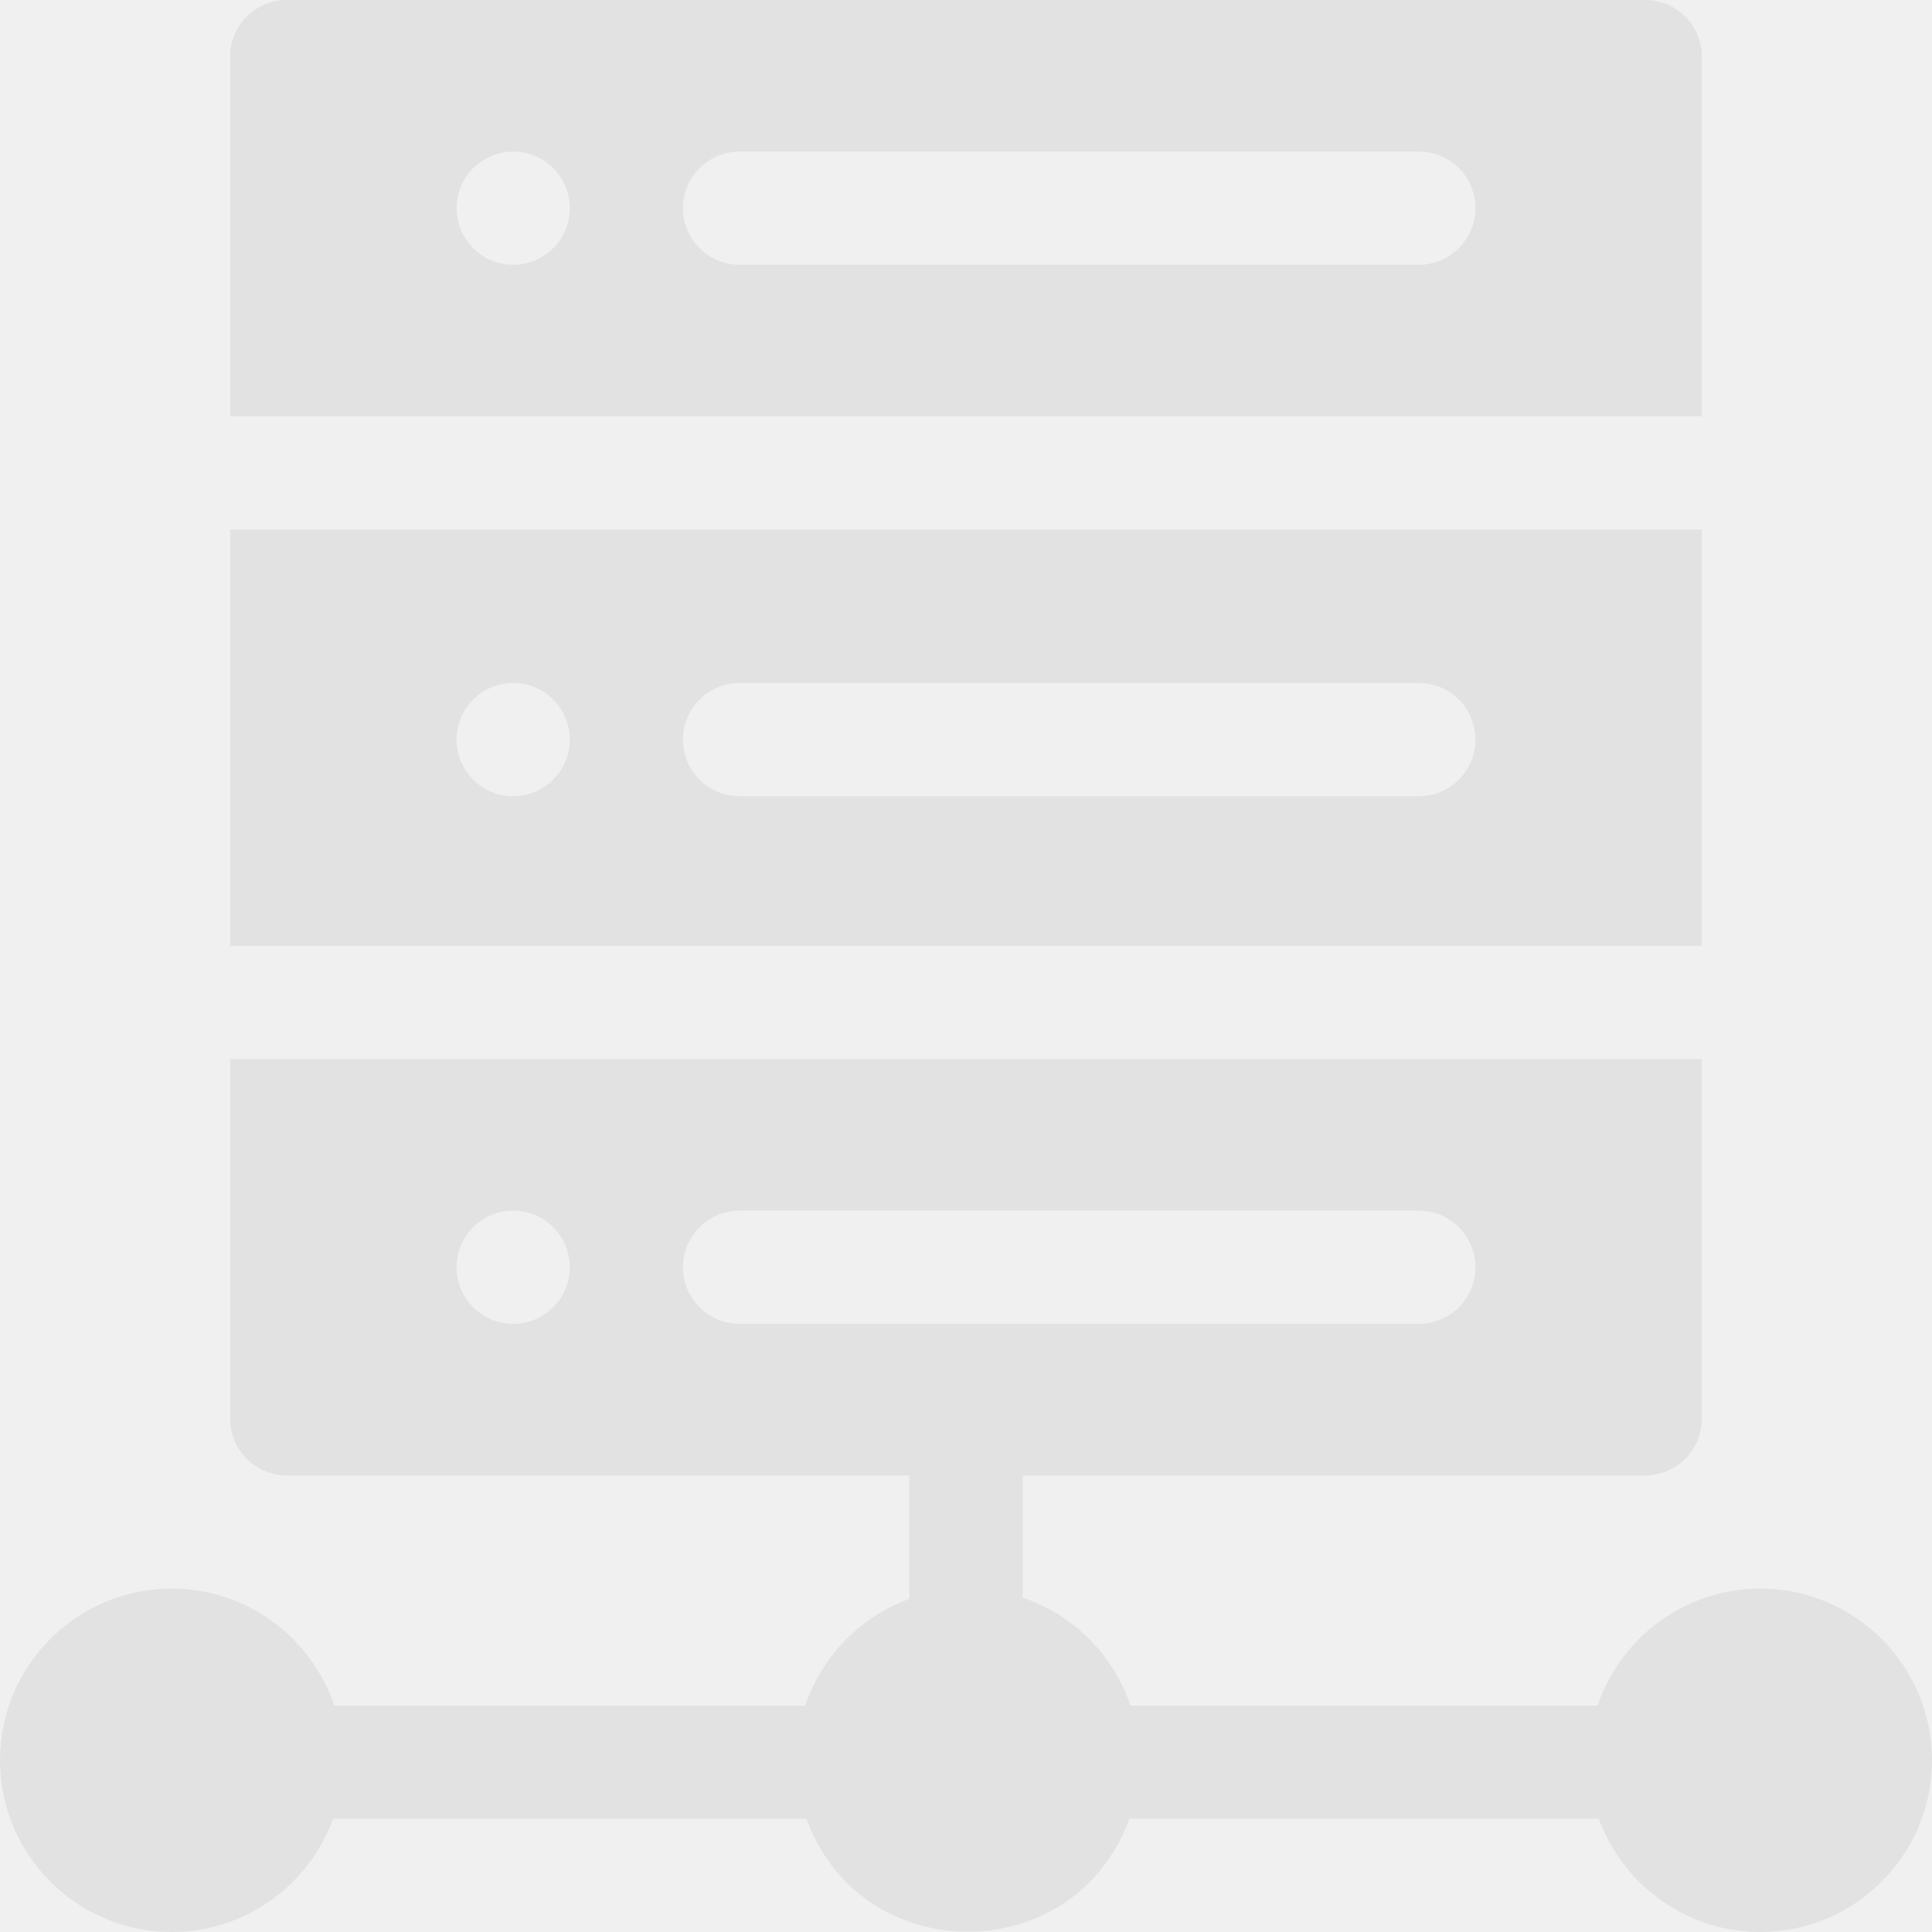
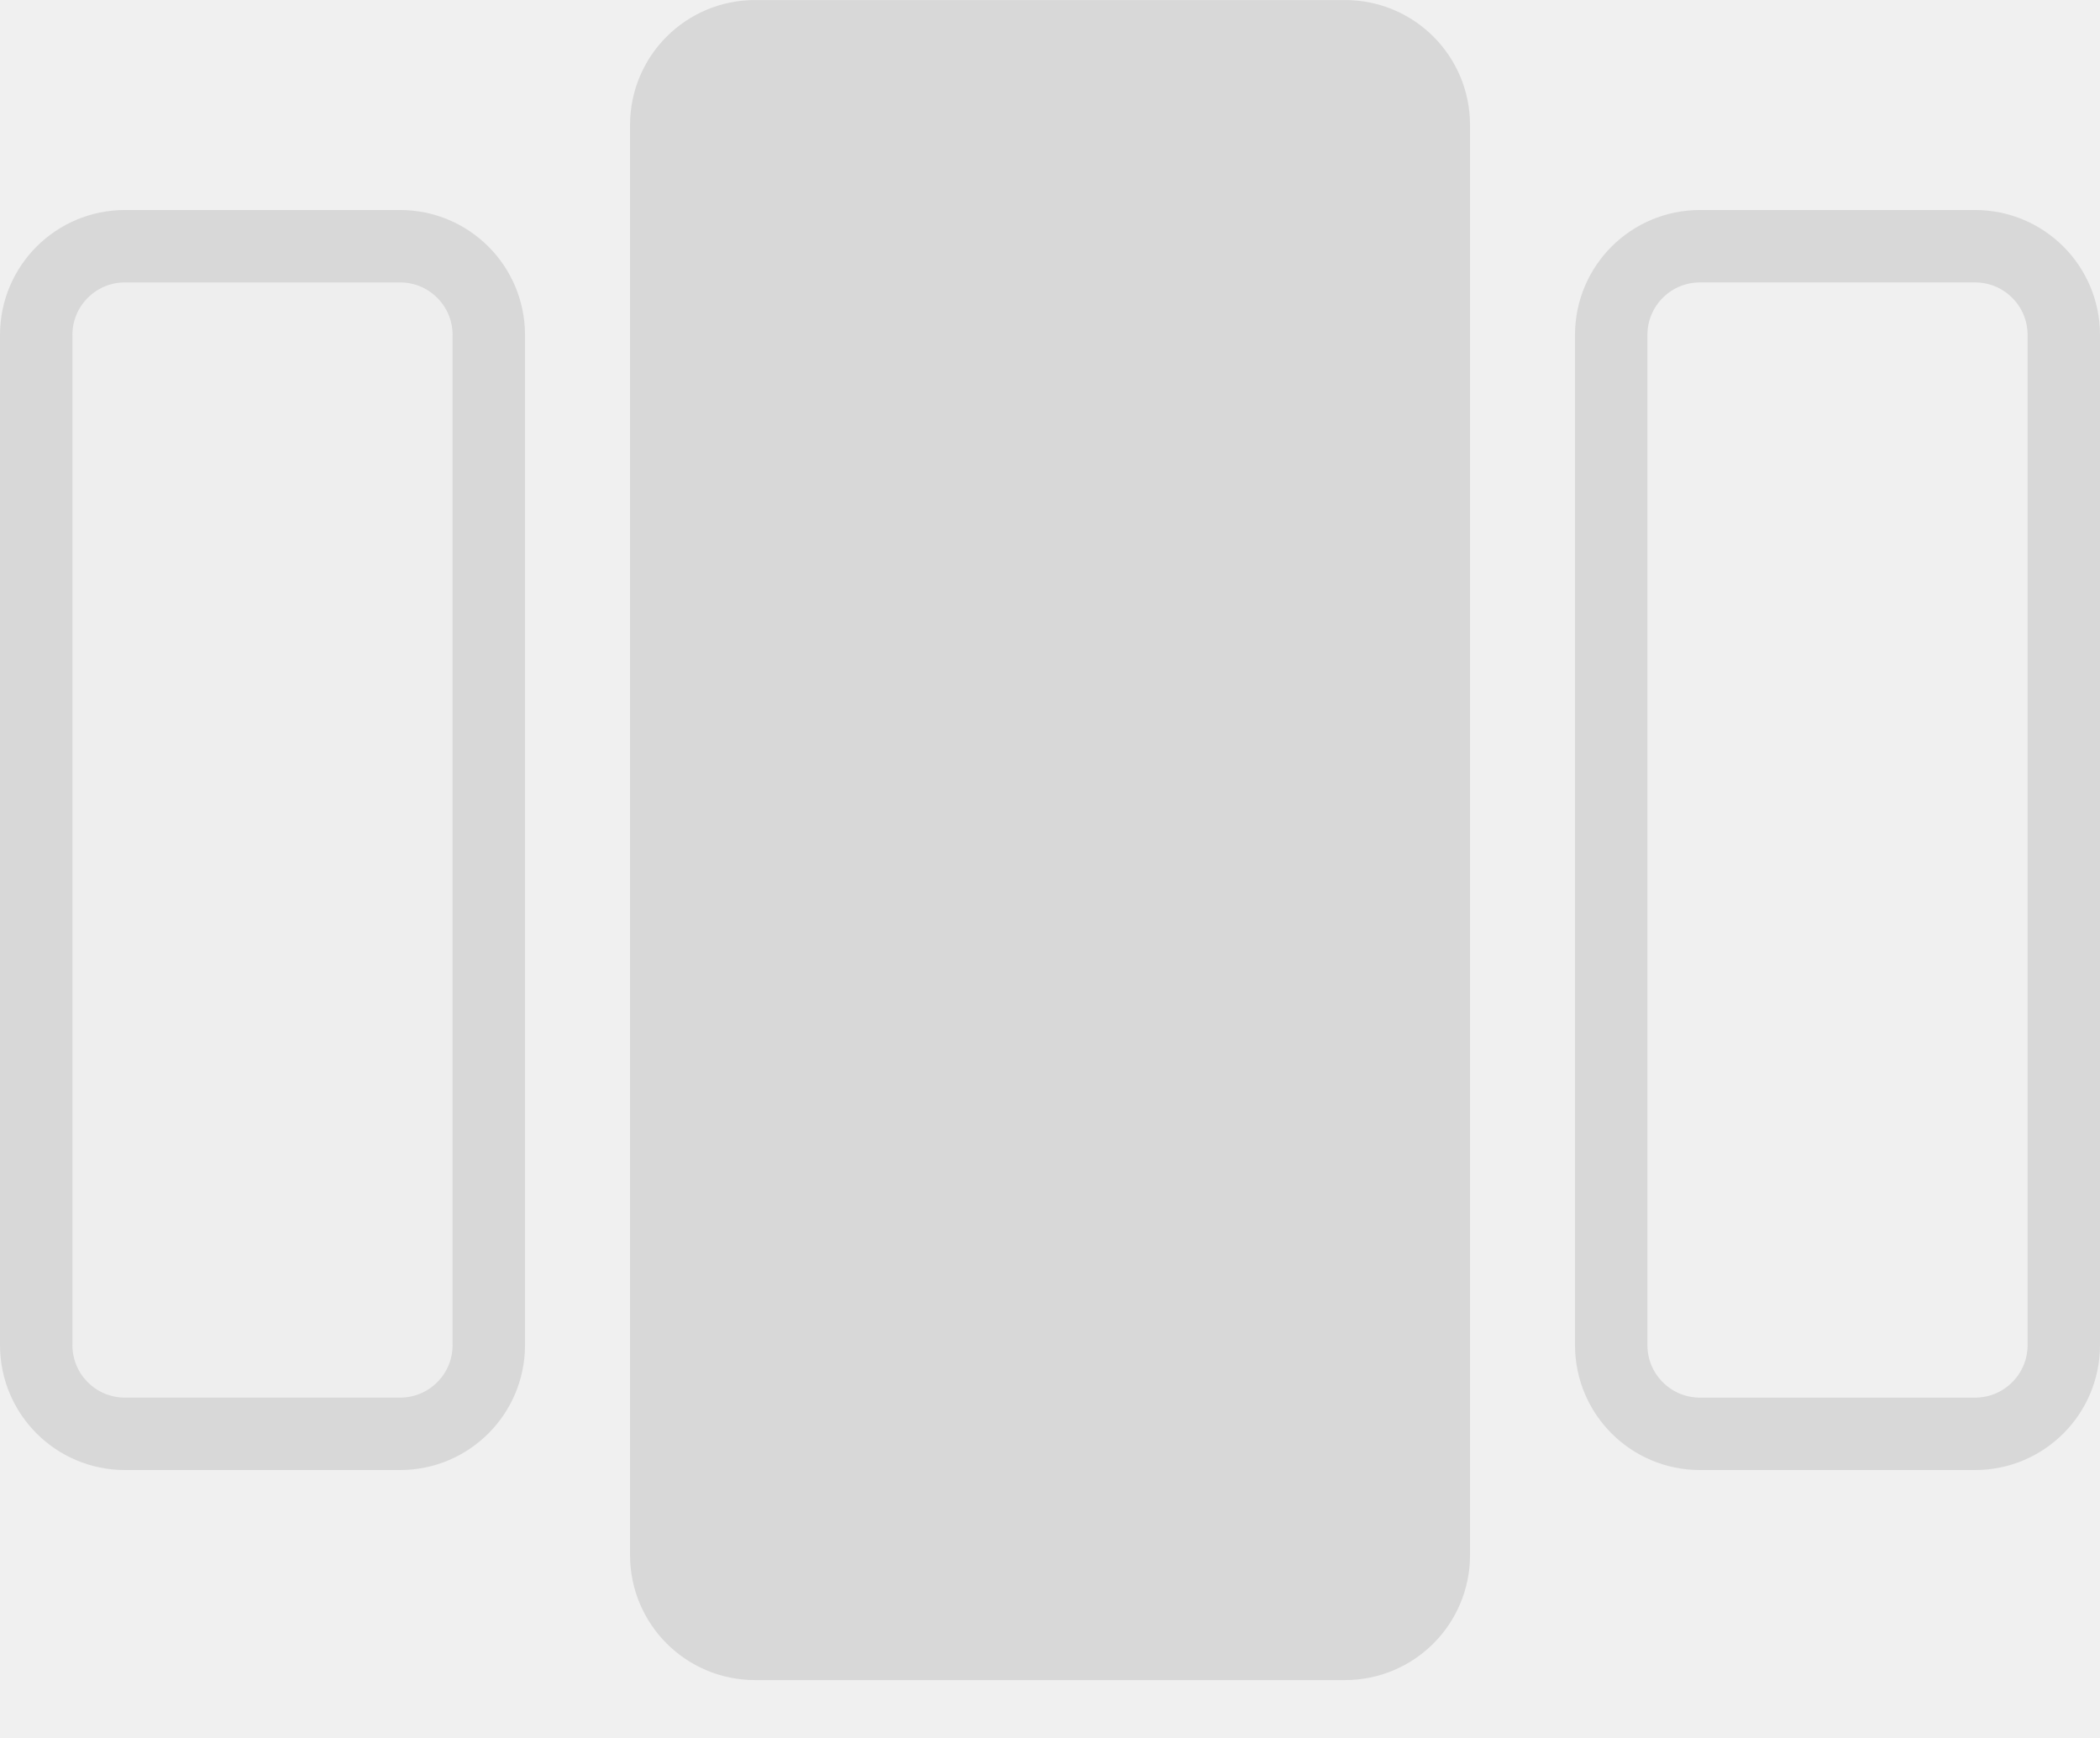
- <svg xmlns="http://www.w3.org/2000/svg" width="24" height="24" viewBox="0 0 24 24" fill="none">
-   <g clip-path="url(#clip0_3055_12122)">
-     <path d="M21.867 19.734C20.929 19.734 20.131 20.344 19.846 21.188H14.044C13.832 20.557 13.333 20.058 12.703 19.846V18.328H20.438C20.826 18.328 21.141 18.013 21.141 17.625V13.156H2.859V17.625C2.859 18.013 3.174 18.328 3.562 18.328H11.297V19.862C10.689 20.083 10.21 20.573 10.002 21.188H4.154C3.869 20.344 3.071 19.734 2.133 19.734C0.957 19.734 0 20.691 0 21.867C0 23.043 0.957 24 2.133 24C3.054 24 3.84 23.413 4.138 22.594H10.018C10.698 24.465 13.349 24.463 14.029 22.594H19.862C20.16 23.413 20.946 24 21.867 24C23.043 24 24 23.043 24 21.867C24 20.691 23.043 19.734 21.867 19.734ZM6.375 16.445C5.987 16.445 5.672 16.131 5.672 15.742C5.672 15.354 5.987 15.039 6.375 15.039C6.763 15.039 7.078 15.354 7.078 15.742C7.078 16.131 6.763 16.445 6.375 16.445ZM8.484 15.742C8.484 15.354 8.799 15.039 9.188 15.039H17.625C18.013 15.039 18.328 15.354 18.328 15.742C18.328 16.131 18.013 16.445 17.625 16.445H9.188C8.799 16.445 8.484 16.131 8.484 15.742Z" fill="#E2E2E2" />
-     <path d="M21.141 0.703C21.141 0.315 20.826 0 20.438 0H3.562C3.174 0 2.859 0.315 2.859 0.703V5.172H21.141V0.703ZM6.375 3.289C5.987 3.289 5.672 2.974 5.672 2.586C5.672 2.198 5.987 1.883 6.375 1.883C6.763 1.883 7.078 2.198 7.078 2.586C7.078 2.974 6.763 3.289 6.375 3.289ZM17.625 3.289H9.188C8.799 3.289 8.484 2.974 8.484 2.586C8.484 2.198 8.799 1.883 9.188 1.883H17.625C18.013 1.883 18.328 2.198 18.328 2.586C18.328 2.974 18.013 3.289 17.625 3.289Z" fill="#E2E2E2" />
-     <path d="M21.141 6.578H2.859V11.75H21.141V6.578ZM6.375 9.891C5.987 9.891 5.672 9.576 5.672 9.188C5.672 8.799 5.987 8.484 6.375 8.484C6.763 8.484 7.078 8.799 7.078 9.188C7.078 9.576 6.763 9.891 6.375 9.891ZM17.625 9.891H9.188C8.799 9.891 8.484 9.576 8.484 9.188C8.484 8.799 8.799 8.484 9.188 8.484H17.625C18.013 8.484 18.328 8.799 18.328 9.188C18.328 9.576 18.013 9.891 17.625 9.891Z" fill="#E2E2E2" />
-   </g>
-   <defs>
-     <clipPath id="clip0_3055_12122">
-       <rect width="24" height="24" fill="white" />
-     </clipPath>
-   </defs>
+ <svg xmlns="http://www.w3.org/2000/svg" width="29" height="24" viewBox="0 0 29 24" fill="none">
+   <rect x="9.563" y="0.863" width="9.875" height="21.475" rx="0.863" fill="#D8D8D8" stroke="#D8D8D8" stroke-width="1.725" />
+   <rect x="22.25" y="3.4" width="6.25" height="16.4" rx="1.225" stroke="#D8D8D8" />
+   <rect x="0.5" y="3.4" width="6.25" height="16.4" rx="1.225" fill="#EEEEEE" stroke="#D8D8D8" />
</svg>
